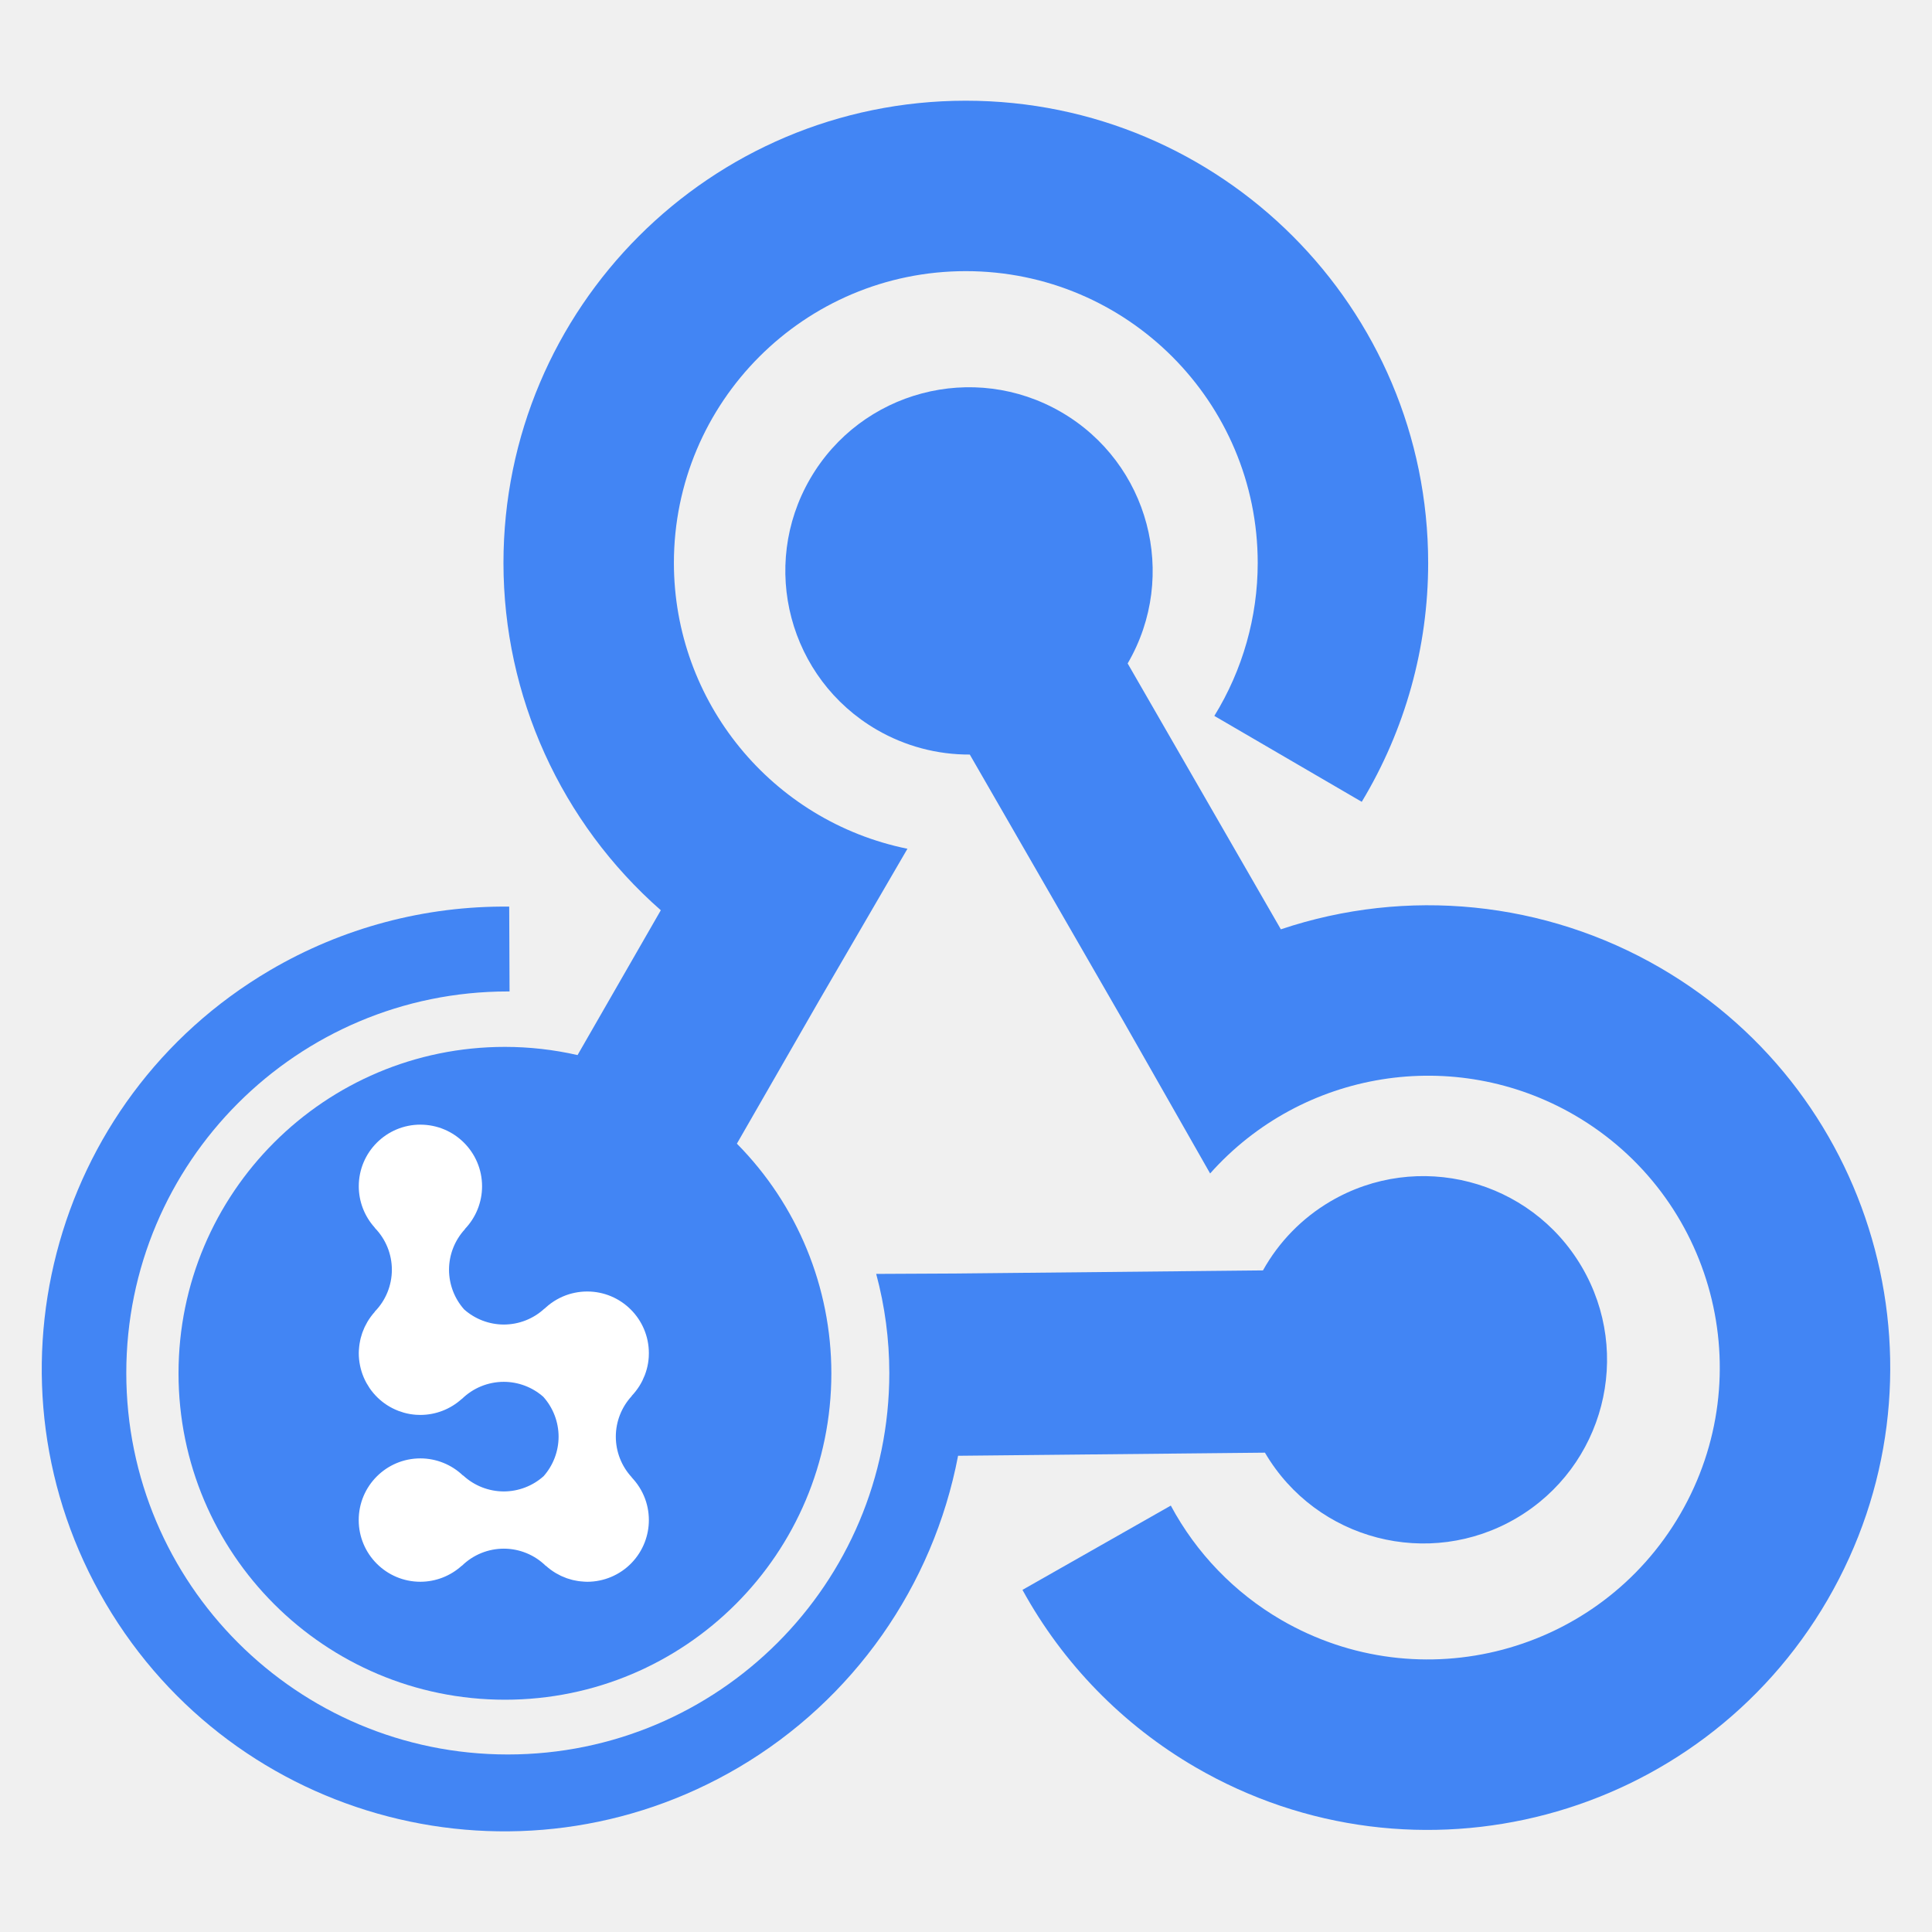
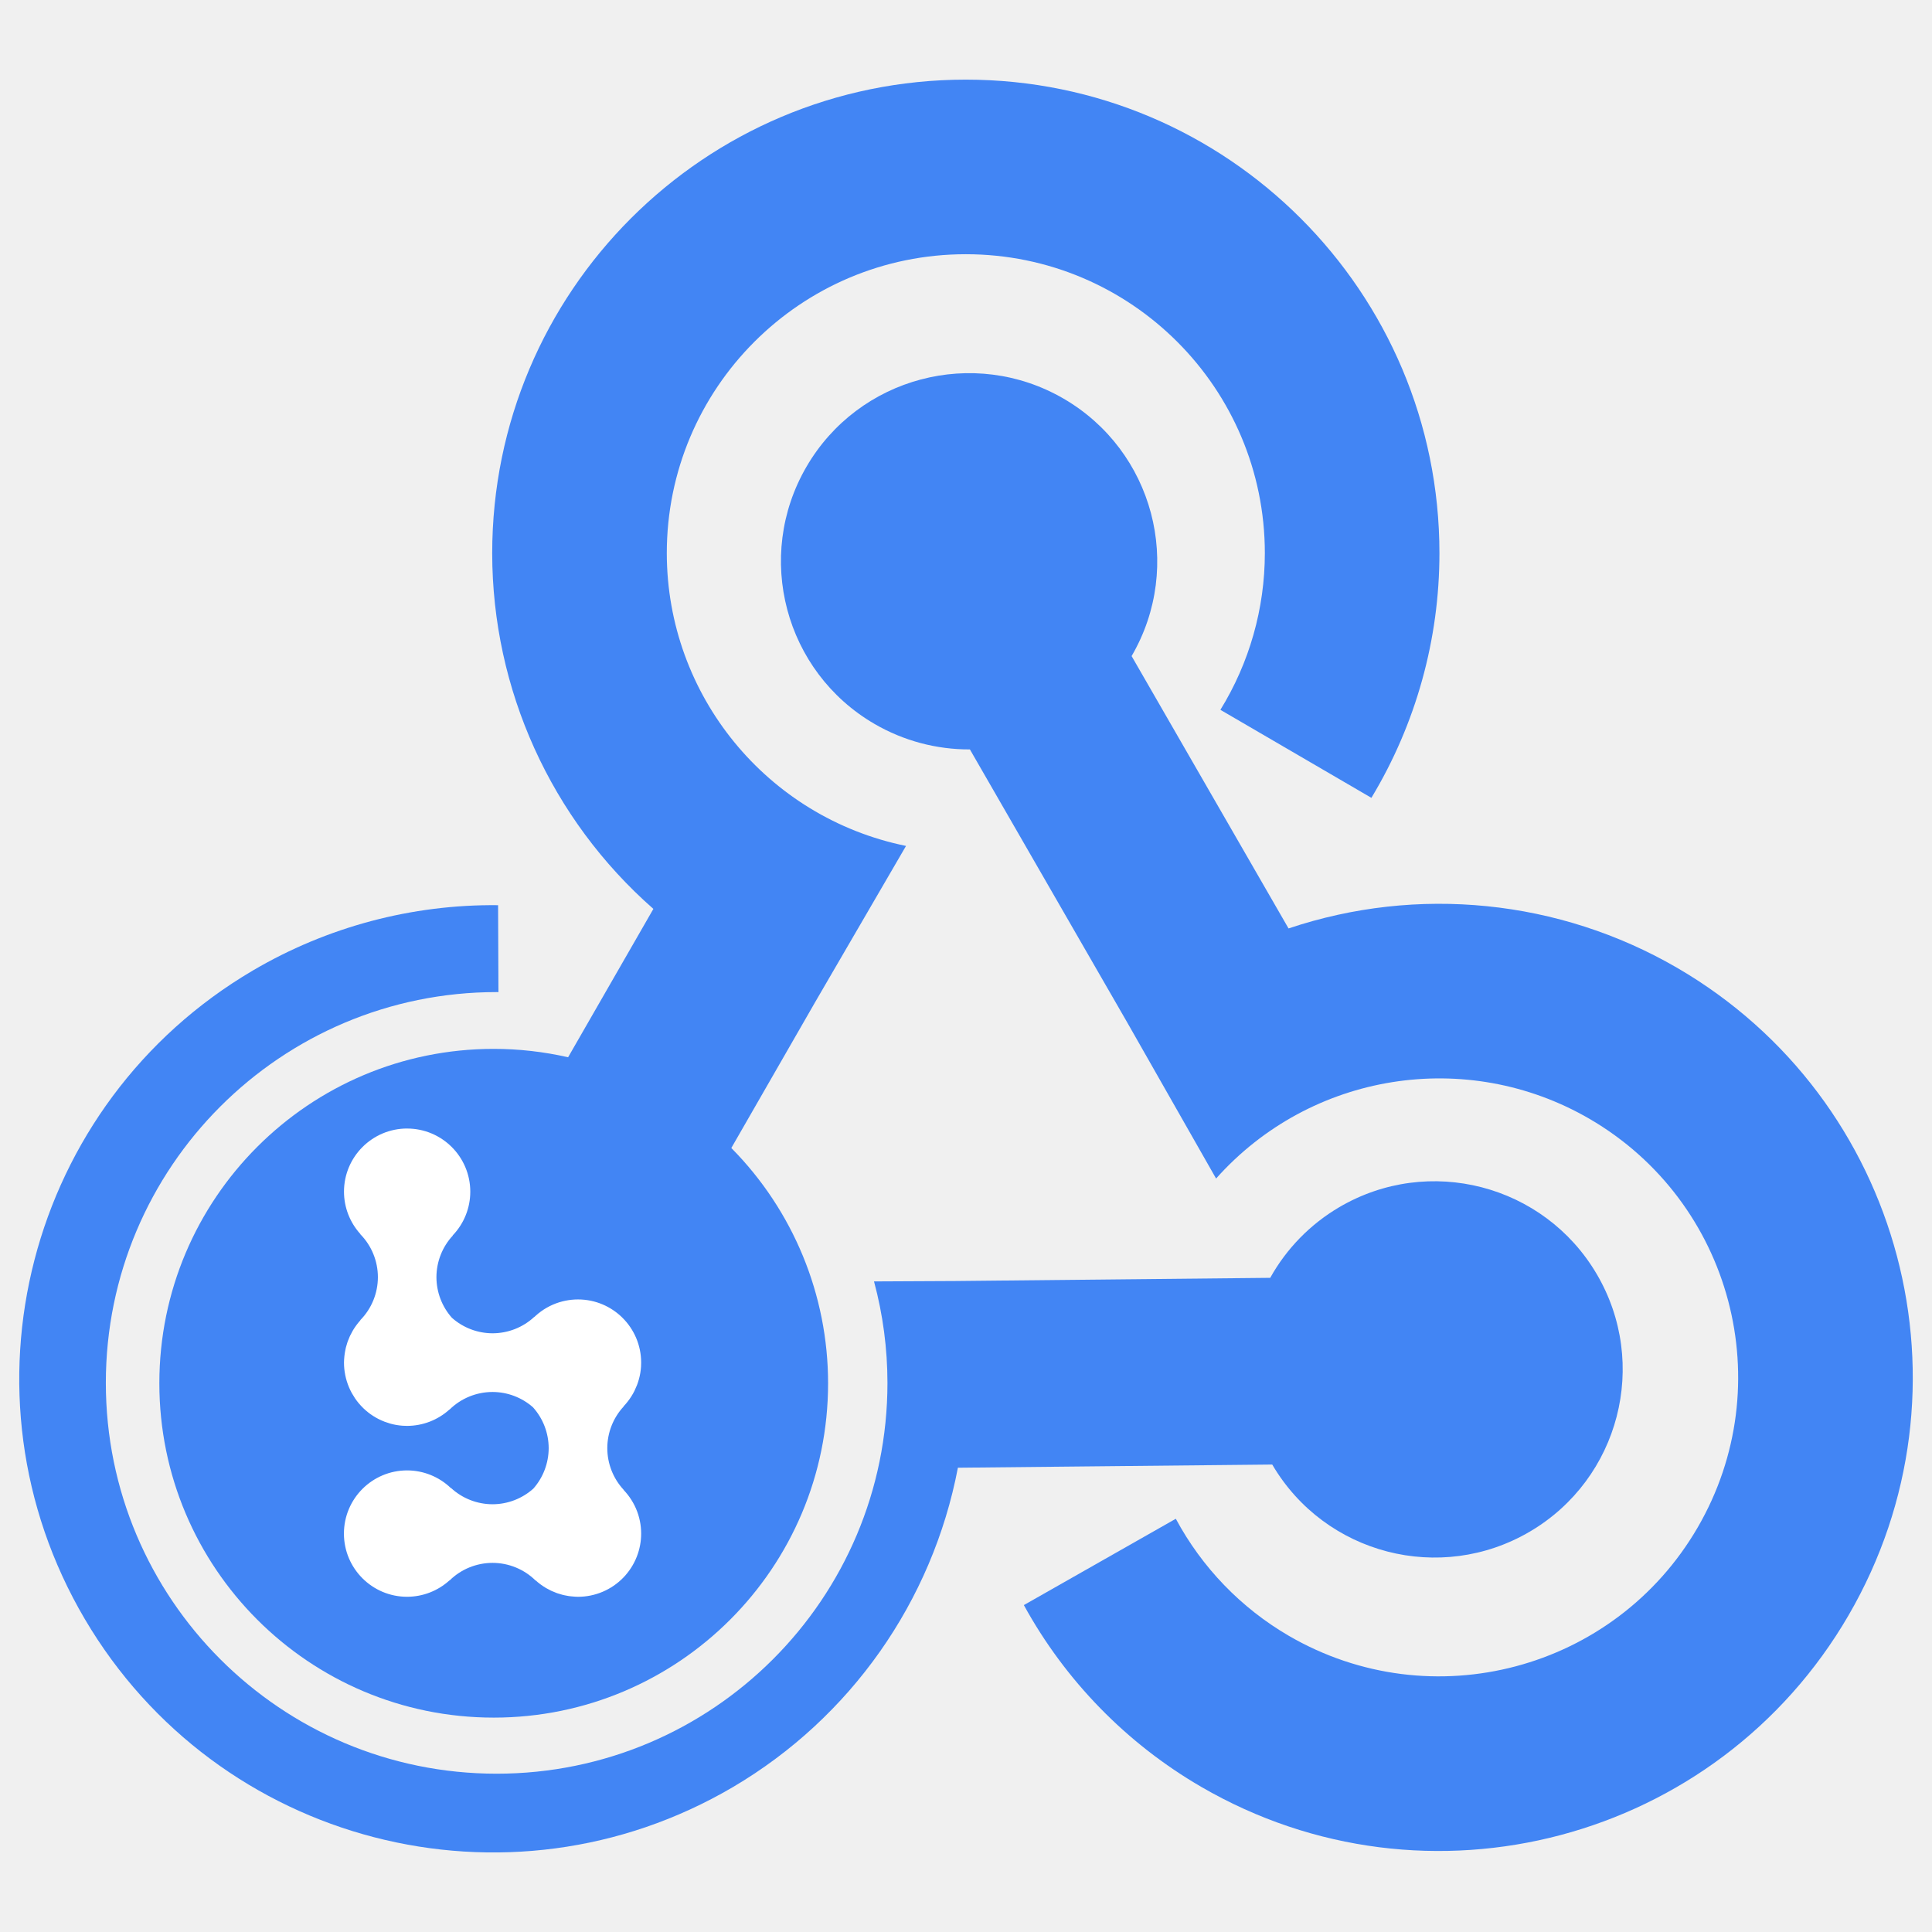
- <svg xmlns="http://www.w3.org/2000/svg" width="512" height="512" viewBox="0 0 135.467 135.467" version="1.1" id="svg5">
+ <svg xmlns="http://www.w3.org/2000/svg" width="100" height="100" viewBox="0 0 26.458 26.458" version="1.1" id="svg5">
  <defs id="defs2" />
  <g id="layer1" transform="translate(-80.55853,-91.43832)">
-     <g id="layer1-7" transform="matrix(1.144373,0,0,1.144373,-70.86892,-325.3924)">
-       <g id="g9698">
-         <g id="g9445" transform="translate(82.63347,279.6337)">
-           <g id="g2922" style="fill:#4285f4;fill-opacity:1">
-             <path id="path870" style="fill:#4285f4;fill-opacity:1;stroke-width:1.186" d="M 106.992,-2.486 A 107.07,107.07 0 0 0 -0.078,104.584 a 107.07,107.07 0 0 0 36.438,80.4 L 17.08,218.525 A 75.591,75.591 0 0 0 0.264,216.627 75.591,75.591 0 0 0 -75.326,292.217 75.591,75.591 0 0 0 0.264,367.809 75.591,75.591 0 0 0 75.855,292.217 75.591,75.591 0 0 0 53.977,239.039 L 73.025,205.898 93.473,170.748 A 67.601,67.601 0 0 1 39.391,104.584 67.601,67.601 0 0 1 106.992,36.982 67.601,67.601 0 0 1 174.592,104.584 67.601,67.601 0 0 1 164.545,139.979 L 198.68,159.875 A 107.07,107.07 0 0 0 214.062,104.584 107.07,107.07 0 0 0 106.992,-2.486 Z" transform="matrix(0.2645833,0,0,0.2645833,80.55853,91.43832)" />
-             <path id="path2408" style="fill:#4285f4;fill-opacity:1;stroke-width:1.186" d="M 1.252,184.145 A 107.07,107.07 0 0 0 -54.205,198.922 107.07,107.07 0 0 0 -92.195,345.5 107.07,107.07 0 0 0 54.381,383.49 107.07,107.07 0 0 0 105.201,311.316 l 71.061,-0.719 a 42.531,42.531 0 0 0 0.035,0.059 42.531,42.531 0 0 0 58.223,15.092 42.531,42.531 0 0 0 15.09,-58.225 42.531,42.531 0 0 0 -58.223,-15.09 42.531,42.531 0 0 0 -15.58,15.955 l -71.172,0.721 -18.396,0.09 a 88.348,88.348 0 0 1 3.037,22.941 88.348,88.348 0 0 1 -88.35,88.348 88.348,88.348 0 0 1 -88.348,-88.348 88.348,88.348 0 0 1 88.348,-88.35 88.348,88.348 0 0 1 0.406,0.006 z" transform="matrix(0.2645833,0,0,0.2645833,80.55853,91.43832)" />
-             <path id="path2410" style="fill:#4285f4;fill-opacity:1;stroke-width:0.314" d="m 161.669,182.63 a 28.329,28.329 0 0 0 -10.262,-38.727 28.329,28.329 0 0 0 -23.237,-2.352 l -9.387,-16.291 a 11.253,11.253 0 0 0 0.009,-0.015 11.253,11.253 0 0 0 -4.076,-15.383 11.253,11.253 0 0 0 -15.383,4.076 11.253,11.253 0 0 0 4.077,15.383 11.253,11.253 0 0 0 5.701,1.522 l 9.402,16.317 5.323,9.35 a 17.886,17.886 0 0 1 22.325,-3.577 17.886,17.886 0 0 1 6.479,24.451 17.886,17.886 0 0 1 -24.451,6.479 17.886,17.886 0 0 1 -6.762,-7.003 l -9.089,5.164 a 28.329,28.329 0 0 0 10.604,10.869 28.329,28.329 0 0 0 38.727,-10.262 z" />
-           </g>
+     <rect style="opacity:0.197;fill:none;stroke-width:0.321" id="rect853" width="26.458" height="26.458" x="80.559" y="91.438" ry="5.014" />
+     <g id="g9698" transform="matrix(0.2289535,0,0,0.2289535,49.94043,7.721284)">
+       <g id="g9445" transform="translate(82.63347,279.6337)">
+         <g id="g2922" style="fill:#4285f4;fill-opacity:1">
+           <path id="path870" style="fill:#4285f4;fill-opacity:1;stroke-width:1.186" d="M 106.992,-2.486 A 107.07,107.07 0 0 0 -0.078,104.584 a 107.07,107.07 0 0 0 36.438,80.4 L 17.08,218.525 A 75.591,75.591 0 0 0 0.264,216.627 75.591,75.591 0 0 0 -75.326,292.217 75.591,75.591 0 0 0 0.264,367.809 75.591,75.591 0 0 0 75.855,292.217 75.591,75.591 0 0 0 53.977,239.039 L 73.025,205.898 93.473,170.748 A 67.601,67.601 0 0 1 39.391,104.584 67.601,67.601 0 0 1 106.992,36.982 67.601,67.601 0 0 1 174.592,104.584 67.601,67.601 0 0 1 164.545,139.979 L 198.68,159.875 A 107.07,107.07 0 0 0 214.062,104.584 107.07,107.07 0 0 0 106.992,-2.486 Z" transform="matrix(0.2645833,0,0,0.2645833,80.55853,91.43832)" />
+           <path id="path2408" style="fill:#4285f4;fill-opacity:1;stroke-width:1.186" d="M 1.252,184.145 A 107.07,107.07 0 0 0 -54.205,198.922 107.07,107.07 0 0 0 -92.195,345.5 107.07,107.07 0 0 0 54.381,383.49 107.07,107.07 0 0 0 105.201,311.316 l 71.061,-0.719 a 42.531,42.531 0 0 0 0.035,0.059 42.531,42.531 0 0 0 58.223,15.092 42.531,42.531 0 0 0 15.09,-58.225 42.531,42.531 0 0 0 -58.223,-15.09 42.531,42.531 0 0 0 -15.58,15.955 l -71.172,0.721 -18.396,0.09 a 88.348,88.348 0 0 1 3.037,22.941 88.348,88.348 0 0 1 -88.35,88.348 88.348,88.348 0 0 1 -88.348,-88.348 88.348,88.348 0 0 1 88.348,-88.35 88.348,88.348 0 0 1 0.406,0.006 z" transform="matrix(0.2645833,0,0,0.2645833,80.55853,91.43832)" />
+           <path id="path2410" style="fill:#4285f4;fill-opacity:1;stroke-width:0.314" d="m 161.669,182.63 a 28.329,28.329 0 0 0 -10.262,-38.727 28.329,28.329 0 0 0 -23.237,-2.352 l -9.387,-16.291 a 11.253,11.253 0 0 0 0.009,-0.015 11.253,11.253 0 0 0 -4.076,-15.383 11.253,11.253 0 0 0 -15.383,4.076 11.253,11.253 0 0 0 4.077,15.383 11.253,11.253 0 0 0 5.701,1.522 l 9.402,16.317 5.323,9.35 a 17.886,17.886 0 0 1 22.325,-3.577 17.886,17.886 0 0 1 6.479,24.451 17.886,17.886 0 0 1 -24.451,6.479 17.886,17.886 0 0 1 -6.762,-7.003 l -9.089,5.164 a 28.329,28.329 0 0 0 10.604,10.869 28.329,28.329 0 0 0 38.727,-10.262 z" />
        </g>
-         <path style="fill:#ffffff;fill-opacity:1;stroke:none;stroke-width:0.023;stroke-miterlimit:4;stroke-dasharray:none" d="m 158.086,433.152 a 3.779,3.779 0 0 0 -3.78,3.779 3.779,3.779 0 0 0 0.979,2.531 v 0.014 a 3.623,3.652 0 0 1 1.049,2.567 3.623,3.652 0 0 1 -1.049,2.566 v 0.014 a 3.779,3.779 0 0 0 -8.2e-4,0.002 3.779,3.779 0 0 0 -0.233,0.285 3.779,3.779 0 0 0 -0.011,0.016 3.779,3.779 0 0 0 -0.192,0.288 3.779,3.779 0 0 0 -0.029,0.051 3.779,3.779 0 0 0 -0.147,0.278 3.779,3.779 0 0 0 -0.026,0.058 3.779,3.779 0 0 0 -0.118,0.289 3.779,3.779 0 0 0 -0.023,0.07 3.779,3.779 0 0 0 -0.082,0.276 3.779,3.779 0 0 0 -0.027,0.121 3.779,3.779 0 0 0 -0.044,0.237 3.779,3.779 0 0 0 -0.02,0.154 3.779,3.779 0 0 0 -0.02,0.232 3.779,3.779 0 0 0 -0.006,0.172 3.779,3.779 0 0 0 0,8.1e-4 3.779,3.779 0 0 0 0,0.002 3.779,3.779 0 0 0 0.019,0.376 3.779,3.779 0 0 0 0,8.2e-4 3.779,3.779 0 0 0 0.057,0.372 3.779,3.779 0 0 0 0,0.002 3.779,3.779 0 0 0 0.093,0.366 3.779,3.779 0 0 0 0.129,0.354 3.779,3.779 0 0 0 0,8.1e-4 3.779,3.779 0 0 0 0.164,0.339 3.779,3.779 0 0 0 0,0.002 3.779,3.779 0 0 0 0.121,0.197 3.779,3.779 0 0 0 0.076,0.124 3.779,3.779 0 0 0 8.2e-4,0.002 3.779,3.779 0 0 0 0.485,0.577 3.779,3.779 0 0 0 8.1e-4,0.002 3.779,3.779 0 0 0 0.283,0.248 3.779,3.779 0 0 0 8.1e-4,0.002 3.779,3.779 0 0 0 0.306,0.219 3.779,3.779 0 0 0 0.327,0.188 3.779,3.779 0 0 0 8.1e-4,0 3.779,3.779 0 0 0 0.344,0.154 3.779,3.779 0 0 0 8.1e-4,0.002 3.779,3.779 0 0 0 0.238,0.079 3.779,3.779 0 0 0 0.119,0.04 3.779,3.779 0 0 0 8.2e-4,0 3.779,3.779 0 0 0 0.368,0.083 3.779,3.779 0 0 0 8.1e-4,0 3.779,3.779 0 0 0 0.373,0.045 3.779,3.779 0 0 0 8.2e-4,0 3.779,3.779 0 0 0 0.268,0.009 3.779,3.779 0 0 0 2.531,-0.979 h 0.011 a 3.652,3.623 0 0 1 2.567,-1.049 3.652,3.623 0 0 1 2.418,0.915 3.623,3.652 0 0 1 0.94,2.445 3.623,3.652 0 0 1 -0.917,2.42 3.652,3.623 0 0 1 -2.441,0.936 3.652,3.623 0 0 1 -2.484,-0.974 h -0.016 a 3.779,3.779 0 0 0 -2.61,-1.051 3.779,3.779 0 0 0 -3.779,3.779 3.779,3.779 0 0 0 3.779,3.78 3.779,3.779 0 0 0 2.531,-0.979 h 0.013 a 3.652,3.623 0 0 1 2.567,-1.049 3.652,3.623 0 0 1 2.566,1.049 h 0.013 a 3.779,3.779 0 0 0 8.2e-4,0.002 3.779,3.779 0 0 0 0.285,0.233 3.779,3.779 0 0 0 0.016,0.011 3.779,3.779 0 0 0 0.288,0.192 3.779,3.779 0 0 0 0.051,0.029 3.779,3.779 0 0 0 0.278,0.147 3.779,3.779 0 0 0 0.058,0.026 3.779,3.779 0 0 0 0.289,0.118 3.779,3.779 0 0 0 0.07,0.023 3.779,3.779 0 0 0 0.276,0.082 3.779,3.779 0 0 0 0.12,0.027 3.779,3.779 0 0 0 0.24,0.045 3.779,3.779 0 0 0 0.149,0.018 3.779,3.779 0 0 0 0.235,0.02 3.779,3.779 0 0 0 0.174,0.007 3.779,3.779 0 0 0 2.712,-1.147 3.779,3.779 0 0 0 0.468,-0.591 3.779,3.779 0 0 0 0.343,-0.674 3.779,3.779 0 0 0 0.256,-1.368 3.779,3.779 0 0 0 0,-0.002 3.779,3.779 0 0 0 -0.019,-0.376 3.779,3.779 0 0 0 0,-0.002 3.779,3.779 0 0 0 -0.15,-0.738 3.779,3.779 0 0 0 0,-0.002 3.779,3.779 0 0 0 -0.783,-1.385 3.779,3.779 0 0 0 -0.099,-0.111 v -0.009 a 3.623,3.652 0 0 1 -0.974,-2.488 3.623,3.652 0 0 1 0.974,-2.484 v -0.014 a 3.779,3.779 0 0 0 0.247,-0.288 3.779,3.779 0 0 0 0.401,-0.632 3.779,3.779 0 0 0 0.004,-0.007 3.779,3.779 0 0 0 0.024,-0.057 3.779,3.779 0 0 0 0.127,-0.289 3.779,3.779 0 0 0 0.117,-0.359 3.779,3.779 0 0 0 0.081,-0.367 3.779,3.779 0 0 0 0,-0.002 3.779,3.779 0 0 0 0.005,-0.036 3.779,3.779 0 0 0 0.038,-0.337 3.779,3.779 0 0 0 0,-0.002 3.779,3.779 0 0 0 0.007,-0.238 v -0.002 a 3.779,3.779 0 0 0 -3.779,-3.779 3.779,3.779 0 0 0 -0.75,0.076 3.779,3.779 0 0 0 -0.367,0.093 3.779,3.779 0 0 0 -1.411,0.805 3.779,3.779 0 0 0 -0.085,0.077 h -0.009 a 3.652,3.623 0 0 1 -2.488,0.974 3.652,3.623 0 0 1 -2.432,-0.929 3.623,3.652 0 0 1 -0.924,-2.427 3.623,3.652 0 0 1 0.974,-2.484 v -0.016 a 3.779,3.779 0 0 0 1.051,-2.61 v -0.002 a 3.779,3.779 0 0 0 -3.779,-3.779 z" id="path9439" />
      </g>
-       <text xml:space="preserve" style="font-style:normal;font-weight:normal;font-size:10.583px;line-height:1.25;font-family:sans-serif;letter-spacing:0px;word-spacing:0px;fill:#000000;fill-opacity:1;stroke:none;stroke-width:0.265" x="-473.77" y="271.368" id="text380" />
-       <text xml:space="preserve" style="font-style:normal;font-weight:normal;font-size:10.583px;line-height:1.25;font-family:sans-serif;letter-spacing:0px;word-spacing:0px;fill:#000000;fill-opacity:1;stroke:none;stroke-width:0.265" x="190.963" y="184.354" id="text1485" />
+       <path style="fill:#ffffff;fill-opacity:1;stroke:none;stroke-width:0.023;stroke-miterlimit:4;stroke-dasharray:none" d="m 158.086,433.152 a 3.779,3.779 0 0 0 -3.78,3.779 3.779,3.779 0 0 0 0.979,2.531 v 0.014 a 3.623,3.652 0 0 1 1.049,2.567 3.623,3.652 0 0 1 -1.049,2.566 v 0.014 a 3.779,3.779 0 0 0 -8.2e-4,0.002 3.779,3.779 0 0 0 -0.233,0.285 3.779,3.779 0 0 0 -0.011,0.016 3.779,3.779 0 0 0 -0.192,0.288 3.779,3.779 0 0 0 -0.029,0.051 3.779,3.779 0 0 0 -0.147,0.278 3.779,3.779 0 0 0 -0.026,0.058 3.779,3.779 0 0 0 -0.118,0.289 3.779,3.779 0 0 0 -0.023,0.07 3.779,3.779 0 0 0 -0.082,0.276 3.779,3.779 0 0 0 -0.027,0.121 3.779,3.779 0 0 0 -0.044,0.237 3.779,3.779 0 0 0 -0.02,0.154 3.779,3.779 0 0 0 -0.02,0.232 3.779,3.779 0 0 0 -0.006,0.172 3.779,3.779 0 0 0 0,8.1e-4 3.779,3.779 0 0 0 0,0.002 3.779,3.779 0 0 0 0.019,0.376 3.779,3.779 0 0 0 0,8.2e-4 3.779,3.779 0 0 0 0.057,0.372 3.779,3.779 0 0 0 0,0.002 3.779,3.779 0 0 0 0.093,0.366 3.779,3.779 0 0 0 0.129,0.354 3.779,3.779 0 0 0 0,8.1e-4 3.779,3.779 0 0 0 0.164,0.339 3.779,3.779 0 0 0 0,0.002 3.779,3.779 0 0 0 0.121,0.197 3.779,3.779 0 0 0 0.076,0.124 3.779,3.779 0 0 0 8.2e-4,0.002 3.779,3.779 0 0 0 0.485,0.577 3.779,3.779 0 0 0 8.1e-4,0.002 3.779,3.779 0 0 0 0.283,0.248 3.779,3.779 0 0 0 8.1e-4,0.002 3.779,3.779 0 0 0 0.306,0.219 3.779,3.779 0 0 0 0.327,0.188 3.779,3.779 0 0 0 8.1e-4,0 3.779,3.779 0 0 0 0.344,0.154 3.779,3.779 0 0 0 8.1e-4,0.002 3.779,3.779 0 0 0 0.238,0.079 3.779,3.779 0 0 0 0.119,0.04 3.779,3.779 0 0 0 8.2e-4,0 3.779,3.779 0 0 0 0.368,0.083 3.779,3.779 0 0 0 8.1e-4,0 3.779,3.779 0 0 0 0.373,0.045 3.779,3.779 0 0 0 8.2e-4,0 3.779,3.779 0 0 0 0.268,0.009 3.779,3.779 0 0 0 2.531,-0.979 h 0.011 a 3.652,3.623 0 0 1 2.567,-1.049 3.652,3.623 0 0 1 2.418,0.915 3.623,3.652 0 0 1 0.94,2.445 3.623,3.652 0 0 1 -0.917,2.42 3.652,3.623 0 0 1 -2.441,0.936 3.652,3.623 0 0 1 -2.484,-0.974 h -0.016 a 3.779,3.779 0 0 0 -2.61,-1.051 3.779,3.779 0 0 0 -3.779,3.779 3.779,3.779 0 0 0 3.779,3.78 3.779,3.779 0 0 0 2.531,-0.979 h 0.013 a 3.652,3.623 0 0 1 2.567,-1.049 3.652,3.623 0 0 1 2.566,1.049 h 0.013 a 3.779,3.779 0 0 0 8.2e-4,0.002 3.779,3.779 0 0 0 0.285,0.233 3.779,3.779 0 0 0 0.016,0.011 3.779,3.779 0 0 0 0.288,0.192 3.779,3.779 0 0 0 0.051,0.029 3.779,3.779 0 0 0 0.278,0.147 3.779,3.779 0 0 0 0.058,0.026 3.779,3.779 0 0 0 0.289,0.118 3.779,3.779 0 0 0 0.07,0.023 3.779,3.779 0 0 0 0.276,0.082 3.779,3.779 0 0 0 0.12,0.027 3.779,3.779 0 0 0 0.24,0.045 3.779,3.779 0 0 0 0.149,0.018 3.779,3.779 0 0 0 0.235,0.02 3.779,3.779 0 0 0 0.174,0.007 3.779,3.779 0 0 0 2.712,-1.147 3.779,3.779 0 0 0 0.468,-0.591 3.779,3.779 0 0 0 0.343,-0.674 3.779,3.779 0 0 0 0.256,-1.368 3.779,3.779 0 0 0 0,-0.002 3.779,3.779 0 0 0 -0.019,-0.376 3.779,3.779 0 0 0 0,-0.002 3.779,3.779 0 0 0 -0.15,-0.738 3.779,3.779 0 0 0 0,-0.002 3.779,3.779 0 0 0 -0.783,-1.385 3.779,3.779 0 0 0 -0.099,-0.111 v -0.009 a 3.623,3.652 0 0 1 -0.974,-2.488 3.623,3.652 0 0 1 0.974,-2.484 v -0.014 a 3.779,3.779 0 0 0 0.247,-0.288 3.779,3.779 0 0 0 0.401,-0.632 3.779,3.779 0 0 0 0.004,-0.007 3.779,3.779 0 0 0 0.024,-0.057 3.779,3.779 0 0 0 0.127,-0.289 3.779,3.779 0 0 0 0.117,-0.359 3.779,3.779 0 0 0 0.081,-0.367 3.779,3.779 0 0 0 0,-0.002 3.779,3.779 0 0 0 0.005,-0.036 3.779,3.779 0 0 0 0.038,-0.337 3.779,3.779 0 0 0 0,-0.002 3.779,3.779 0 0 0 0.007,-0.238 v -0.002 a 3.779,3.779 0 0 0 -3.779,-3.779 3.779,3.779 0 0 0 -0.75,0.076 3.779,3.779 0 0 0 -0.367,0.093 3.779,3.779 0 0 0 -1.411,0.805 3.779,3.779 0 0 0 -0.085,0.077 h -0.009 a 3.652,3.623 0 0 1 -2.488,0.974 3.652,3.623 0 0 1 -2.432,-0.929 3.623,3.652 0 0 1 -0.924,-2.427 3.623,3.652 0 0 1 0.974,-2.484 v -0.016 a 3.779,3.779 0 0 0 1.051,-2.61 v -0.002 a 3.779,3.779 0 0 0 -3.779,-3.779 z" id="path9439" />
    </g>
+     <text xml:space="preserve" style="font-style:normal;font-weight:normal;font-size:2.423px;line-height:1.25;font-family:sans-serif;letter-spacing:0px;word-spacing:0px;fill:#000000;fill-opacity:1;stroke:none;stroke-width:0.061" x="-58.531" y="69.852" id="text380" />
+     <text xml:space="preserve" style="font-style:normal;font-weight:normal;font-size:2.423px;line-height:1.25;font-family:sans-serif;letter-spacing:0px;word-spacing:0px;fill:#000000;fill-opacity:1;stroke:none;stroke-width:0.061" x="93.662" y="49.93" id="text1485" />
  </g>
</svg>
